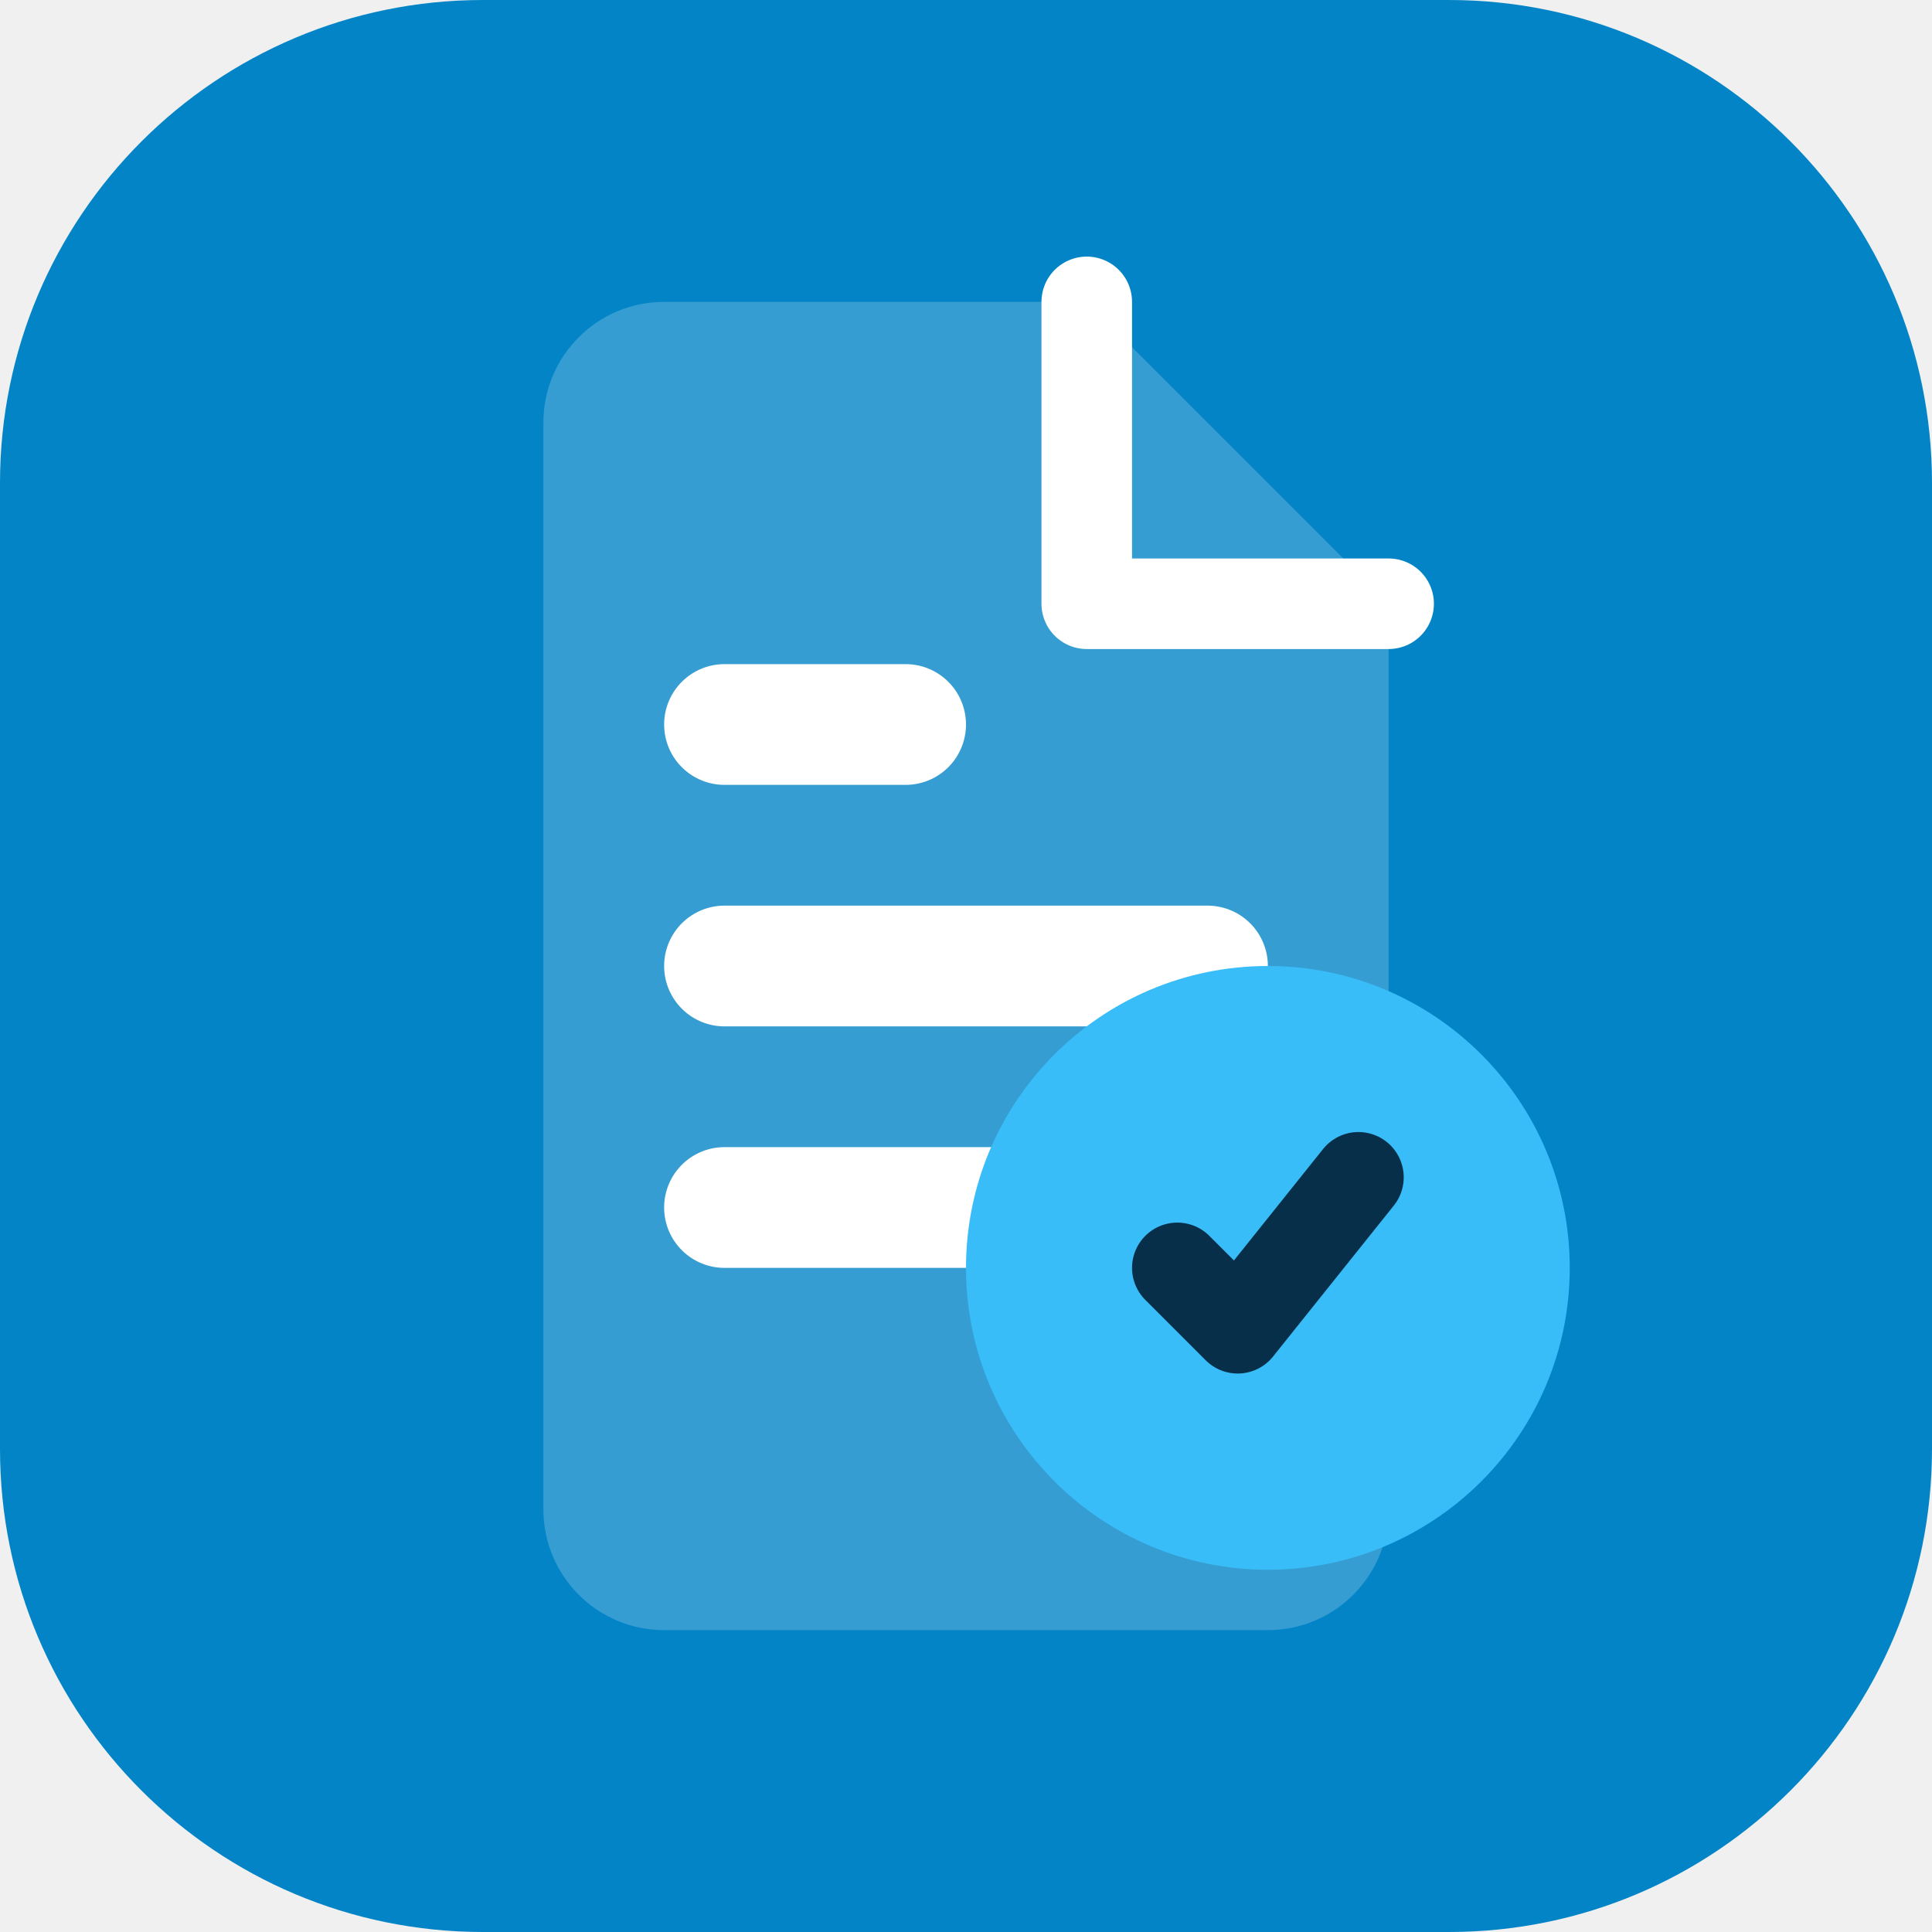
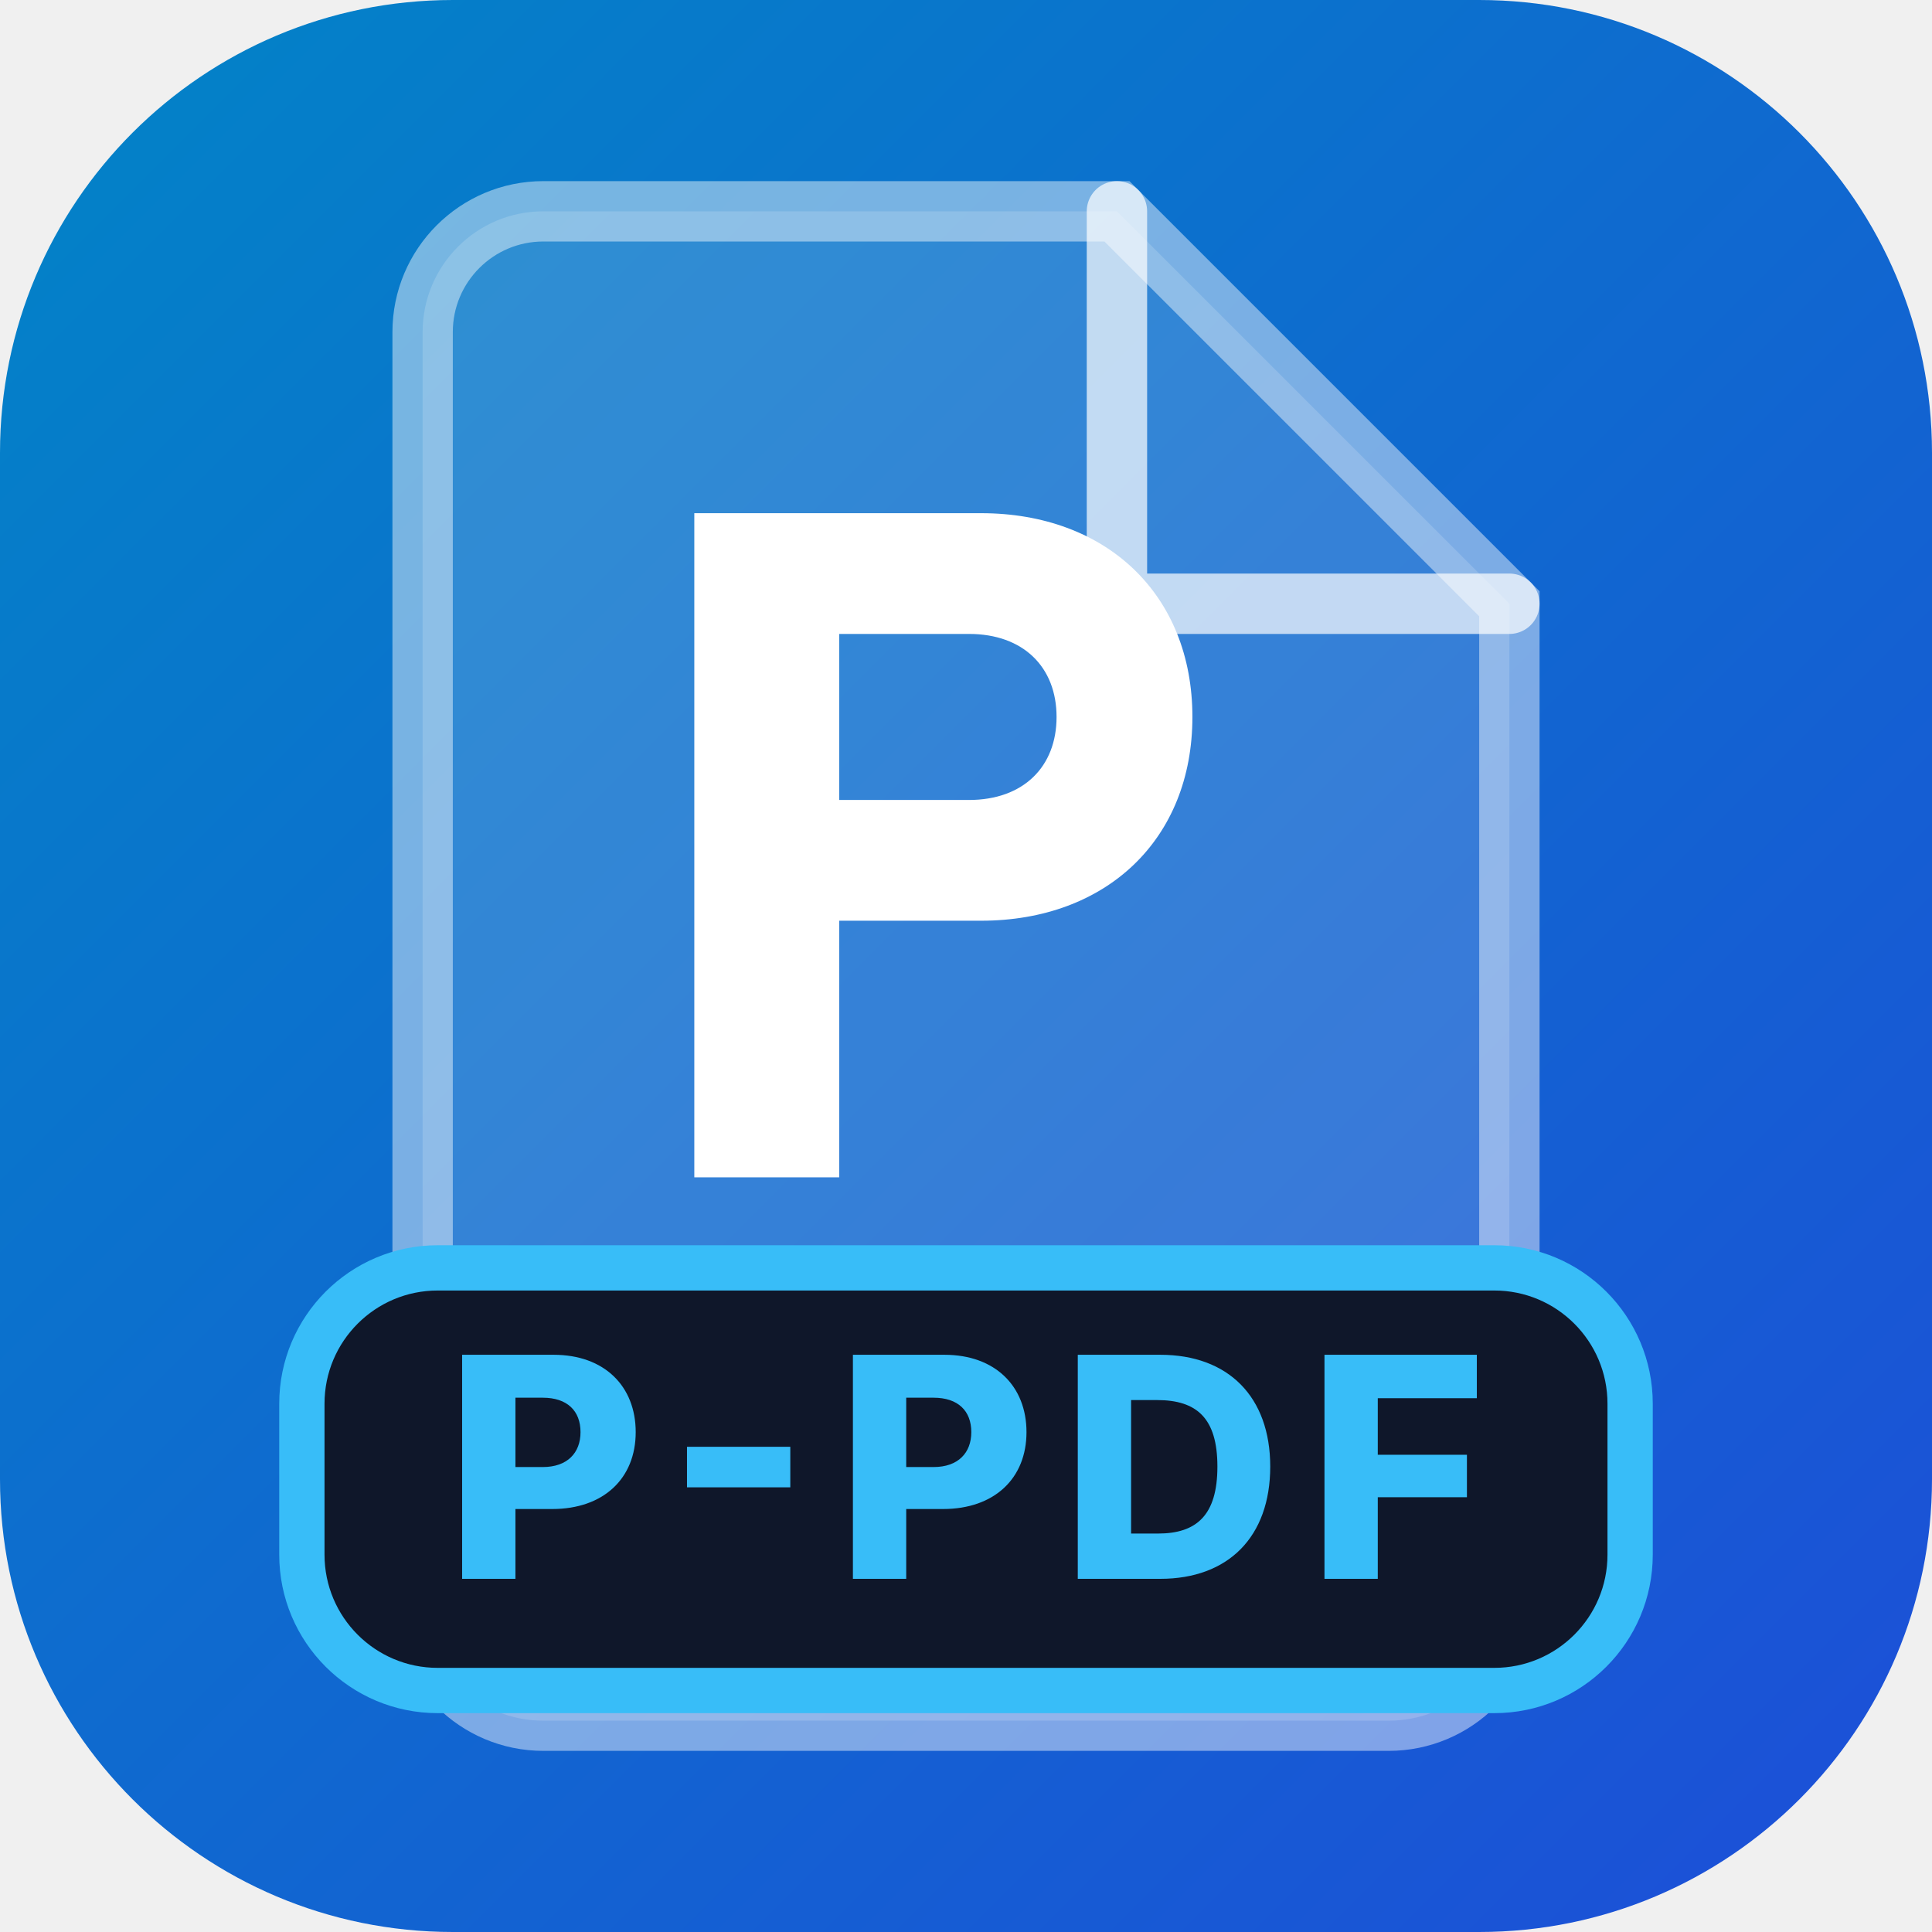
- <svg xmlns="http://www.w3.org/2000/svg" viewBox="0 0 32 32" fill="none">
-   <rect width="32" height="32" rx="8" fill="#0284c7" />
-   <path d="M9 7C9 5.895 9.895 5 11 5H18L23 10V25C23 26.105 22.105 27 21 27H11C9.895 27 9 26.105 9 25V7Z" fill="white" fill-opacity="0.2" />
-   <path d="M18 5V10H23" stroke="white" stroke-width="1.5" stroke-linecap="round" stroke-linejoin="round" />
-   <path d="M12 16H20M12 20H17M12 12H15" stroke="white" stroke-width="2" stroke-linecap="round" />
-   <circle cx="21" cy="21" r="5" fill="#38bdf8" />
-   <path d="M19.5 21L20.5 22L22.5 19.5" stroke="#082f49" stroke-width="1.5" stroke-linecap="round" stroke-linejoin="round" />
+ <svg xmlns="http://www.w3.org/2000/svg" viewBox="0 0 64 64" fill="none">
+   <defs>
+     <linearGradient id="ppdf-bg" x1="0" y1="0" x2="64" y2="64" gradientUnits="userSpaceOnUse">
+       <stop offset="0%" stop-color="#0284c7" />
+       <stop offset="100%" stop-color="#1d4ed8" />
+     </linearGradient>
+   </defs>
+   <rect width="64" height="64" rx="15" fill="url(#ppdf-bg)" />
+   <path d="M14 11C14 8.791 15.791 7 18 7H37L50 20V53C50 55.209 48.209 57 46 57H18C15.791 57 14 55.209 14 53V11Z" fill="#ffffff" fill-opacity="0.16" stroke="#ffffff" stroke-opacity="0.45" stroke-width="2" />
+   <path d="M37 7V20H50" stroke="#ffffff" stroke-opacity="0.7" stroke-width="2" stroke-linecap="round" stroke-linejoin="round" />
+   <path d="M23 39V17H32.5C36.642 17 39.5 19.686 39.5 23.75C39.5 27.814 36.642 30.5 32.5 30.5H27.8V39H23ZM27.8 26.5H32.1C33.9 26.5 35 25.4 35 23.75C35 22.1 33.9 21 32.1 21H27.8V26.5Z" fill="#ffffff" />
+   <rect x="10" y="42" width="44" height="14" rx="4.5" fill="#0f172a" stroke="#38bdf8" stroke-width="1.5" />
+   <text x="32" y="52.3" text-anchor="middle" fill="#38bdf8" font-family="Inter, system-ui, -apple-system, Segoe UI, Arial, sans-serif" font-weight="800" font-size="10.2" letter-spacing="0.8">P-PDF</text>
</svg>
